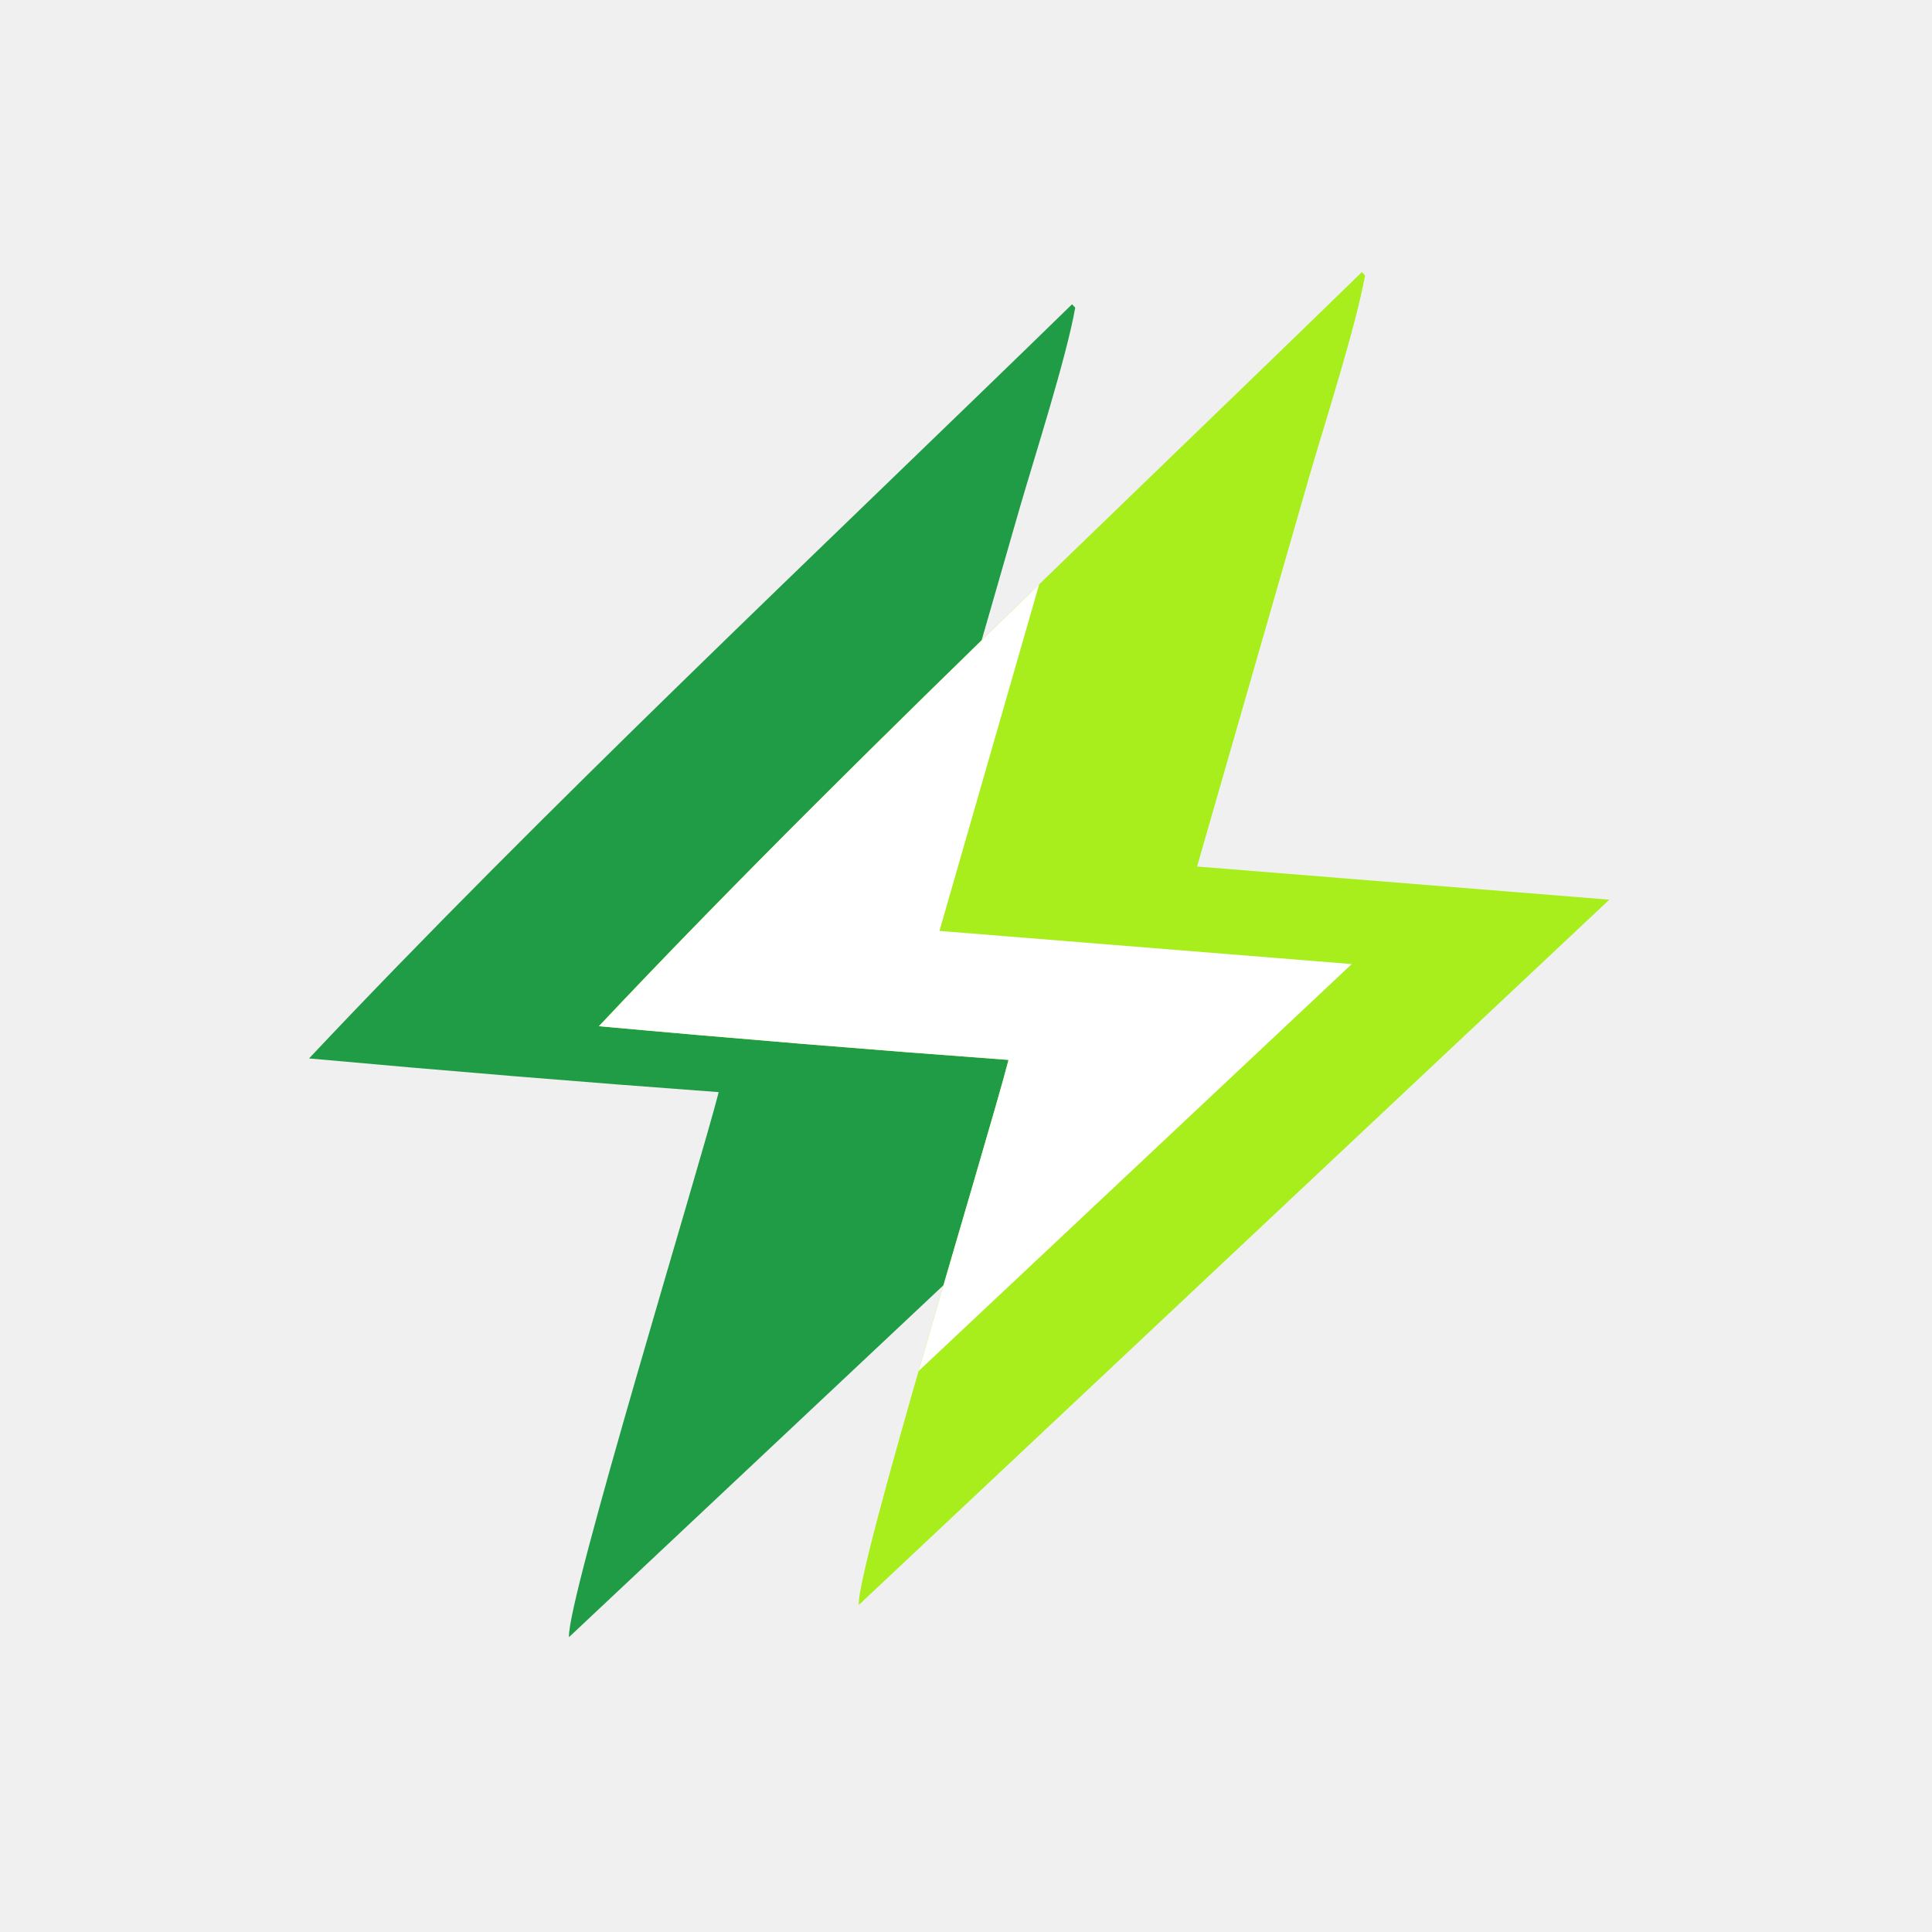
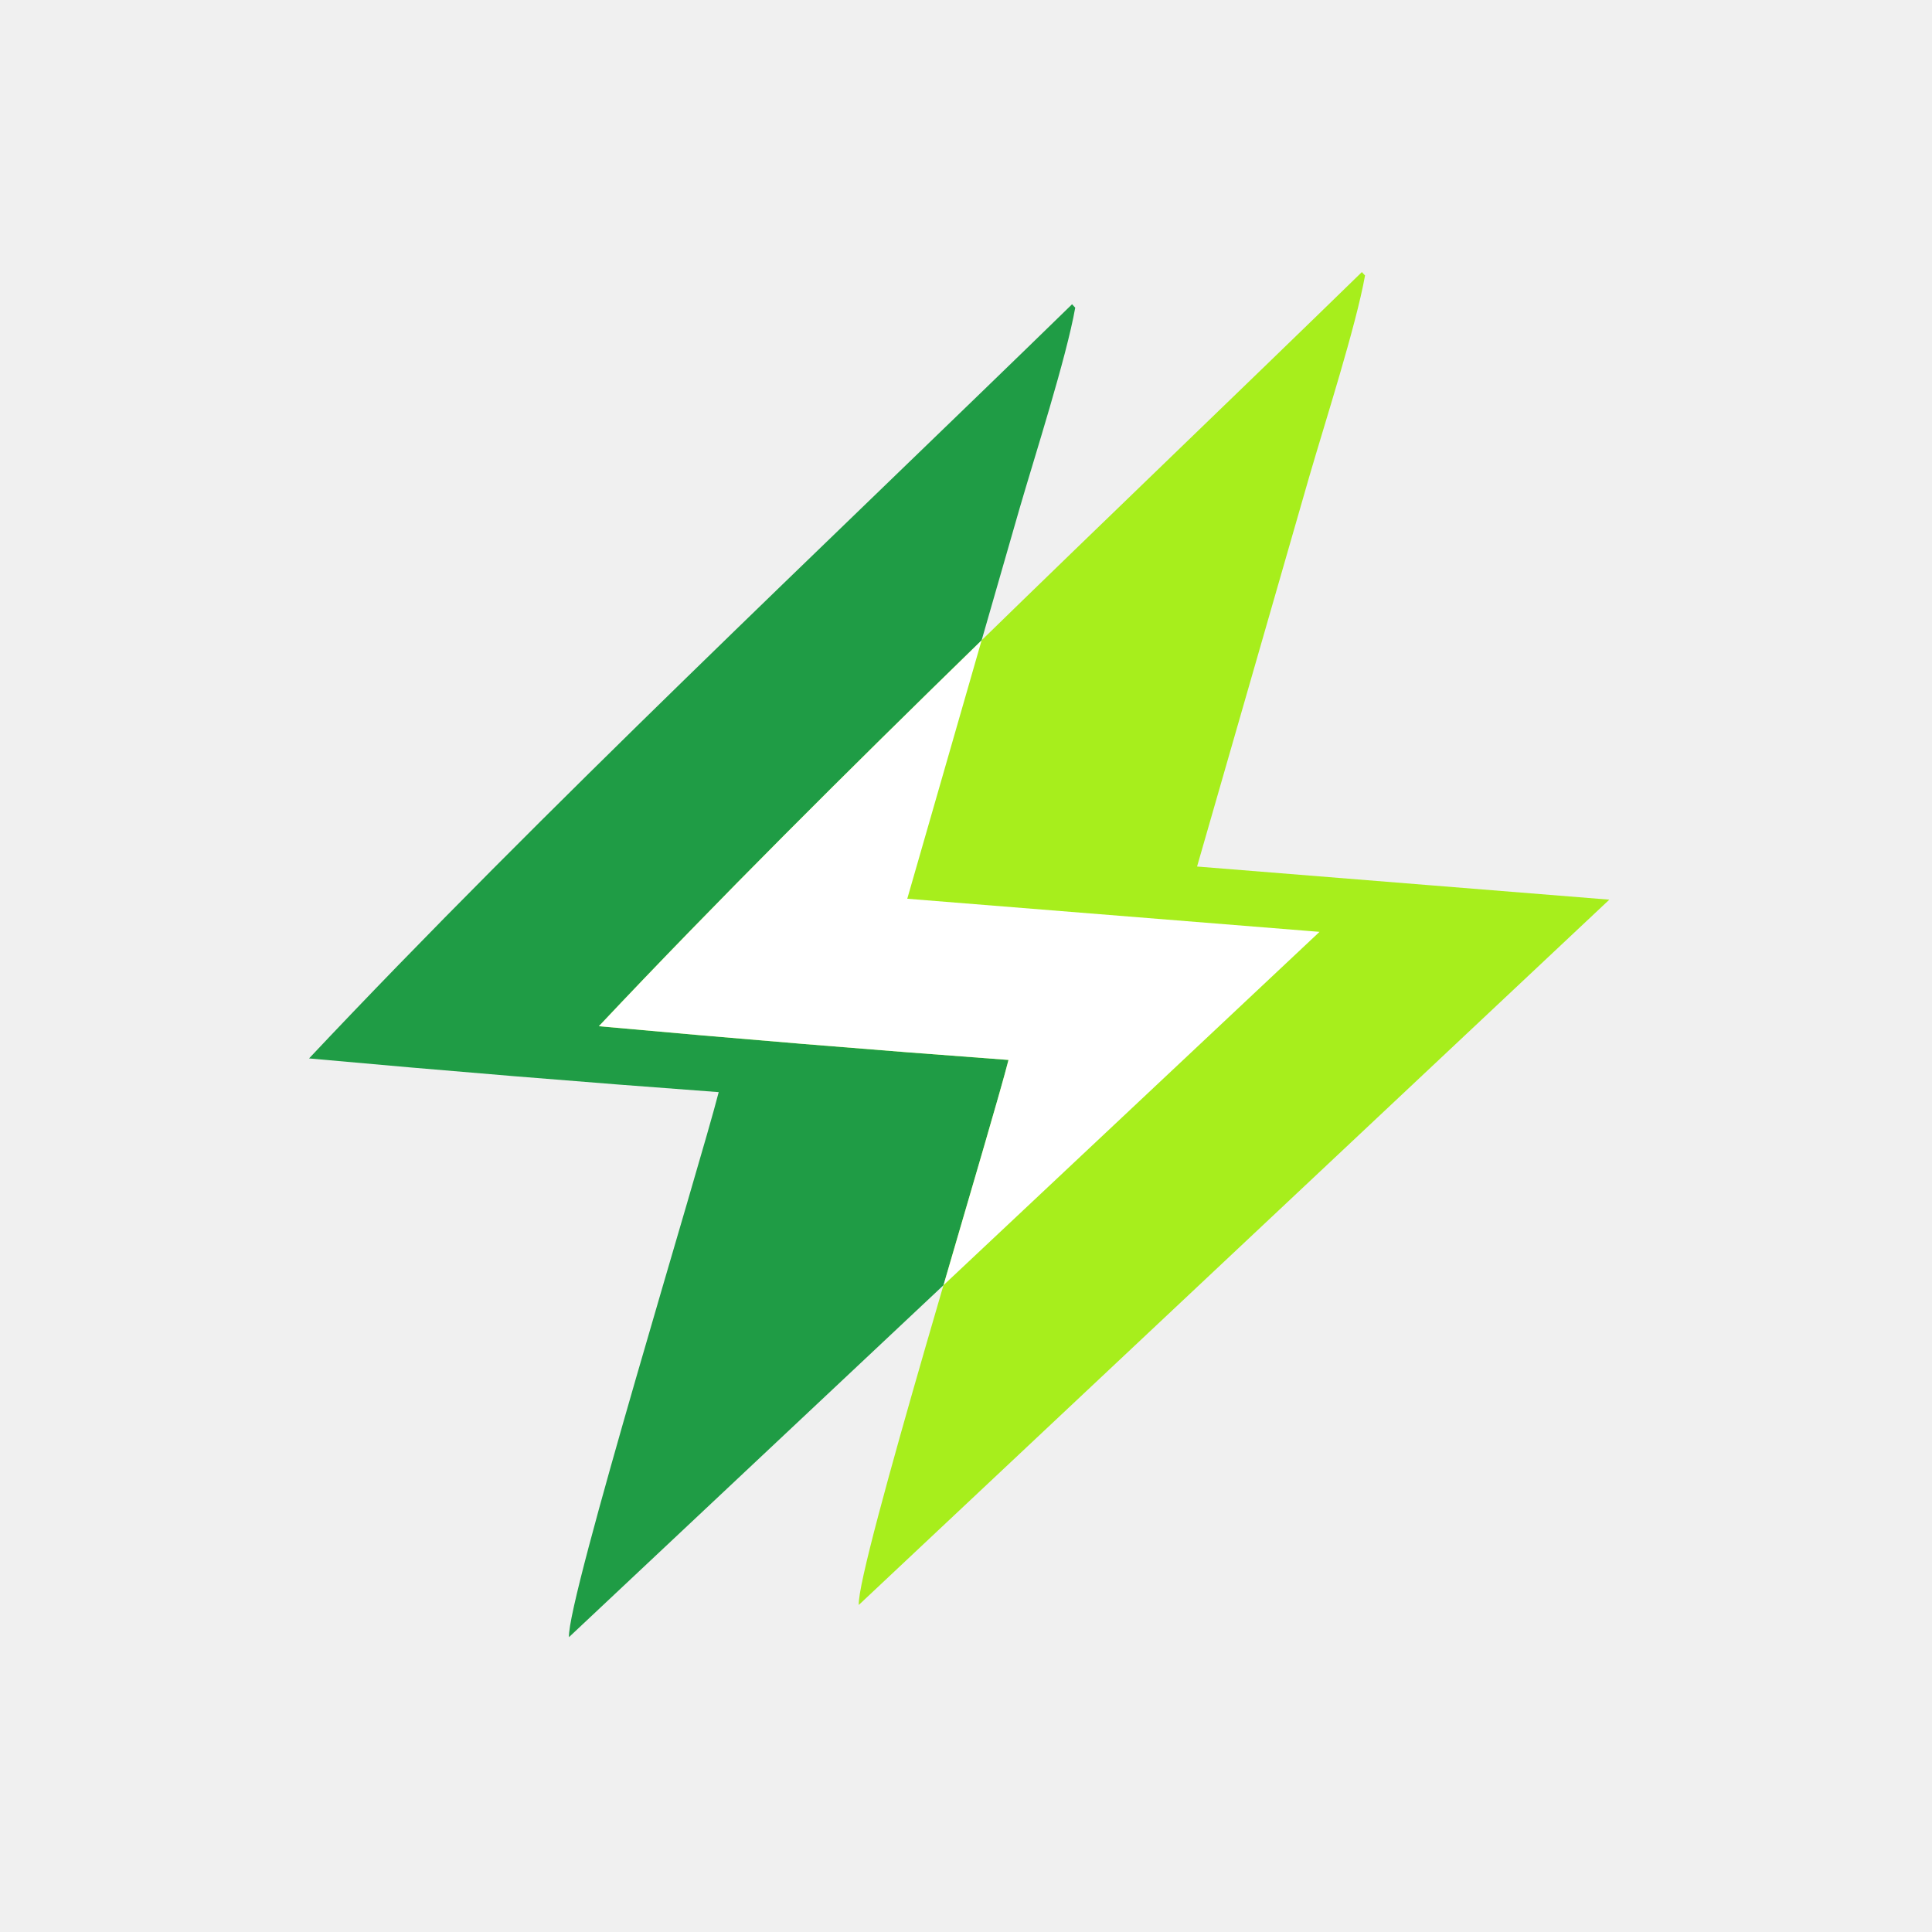
<svg xmlns="http://www.w3.org/2000/svg" width="80" height="80" viewBox="0 0 80 80" fill="none">
-   <path d="M44.392 12.599L44.523 12.741C44.155 14.819 42.836 18.922 42.214 21.069L37.568 37.215L54.639 38.586L23.56 67.791C23.465 66.259 28.985 48.261 29.76 45.223C24.102 44.807 18.447 44.342 12.797 43.827C22.437 33.586 34.236 22.499 44.392 12.599Z" fill="#1F9C45" />
-   <path d="M56.392 11.266L56.523 11.407C56.155 13.486 54.836 17.588 54.214 19.735L49.568 35.881L66.639 37.253L35.56 66.458C35.465 64.925 40.985 46.927 41.76 43.89C36.102 43.474 30.447 43.008 24.797 42.493C34.437 32.253 46.236 21.166 56.392 11.266Z" fill="#A7EE1C" />
-   <path d="M38.901 38.547L55.973 39.92L38.038 56.771C39.581 51.402 41.346 45.511 41.76 43.889C36.102 43.473 30.448 43.009 24.798 42.494C30.395 36.548 36.721 30.317 43.029 24.199L38.901 38.547Z" fill="white" />
+   <path d="M44.392 12.599L44.523 12.741C44.155 14.819 42.836 18.922 42.214 21.069L37.568 37.215L54.639 38.586L23.56 67.791C23.465 66.259 28.985 48.261 29.76 45.223C24.102 44.807 18.448 44.342 12.797 43.827C22.437 33.586 34.236 22.499 44.392 12.599Z" fill="#1F9C45" />
+   <path d="M56.392 11.266L56.523 11.407C56.155 13.486 54.836 17.588 54.214 19.735L49.568 35.881L66.639 37.253L35.56 66.458C35.465 64.925 40.985 46.927 41.76 43.89C36.102 43.474 30.448 43.008 24.797 42.493C34.437 32.253 46.236 21.166 56.392 11.266Z" fill="#A7EE1C" />
+   <path d="M37.568 37.215L54.639 38.586L39.069 53.216C40.291 49.025 41.437 45.156 41.76 43.89C36.102 43.474 30.448 43.008 24.798 42.493C29.69 37.296 35.139 31.88 40.647 26.513L37.568 37.215Z" fill="white" />
</svg>
